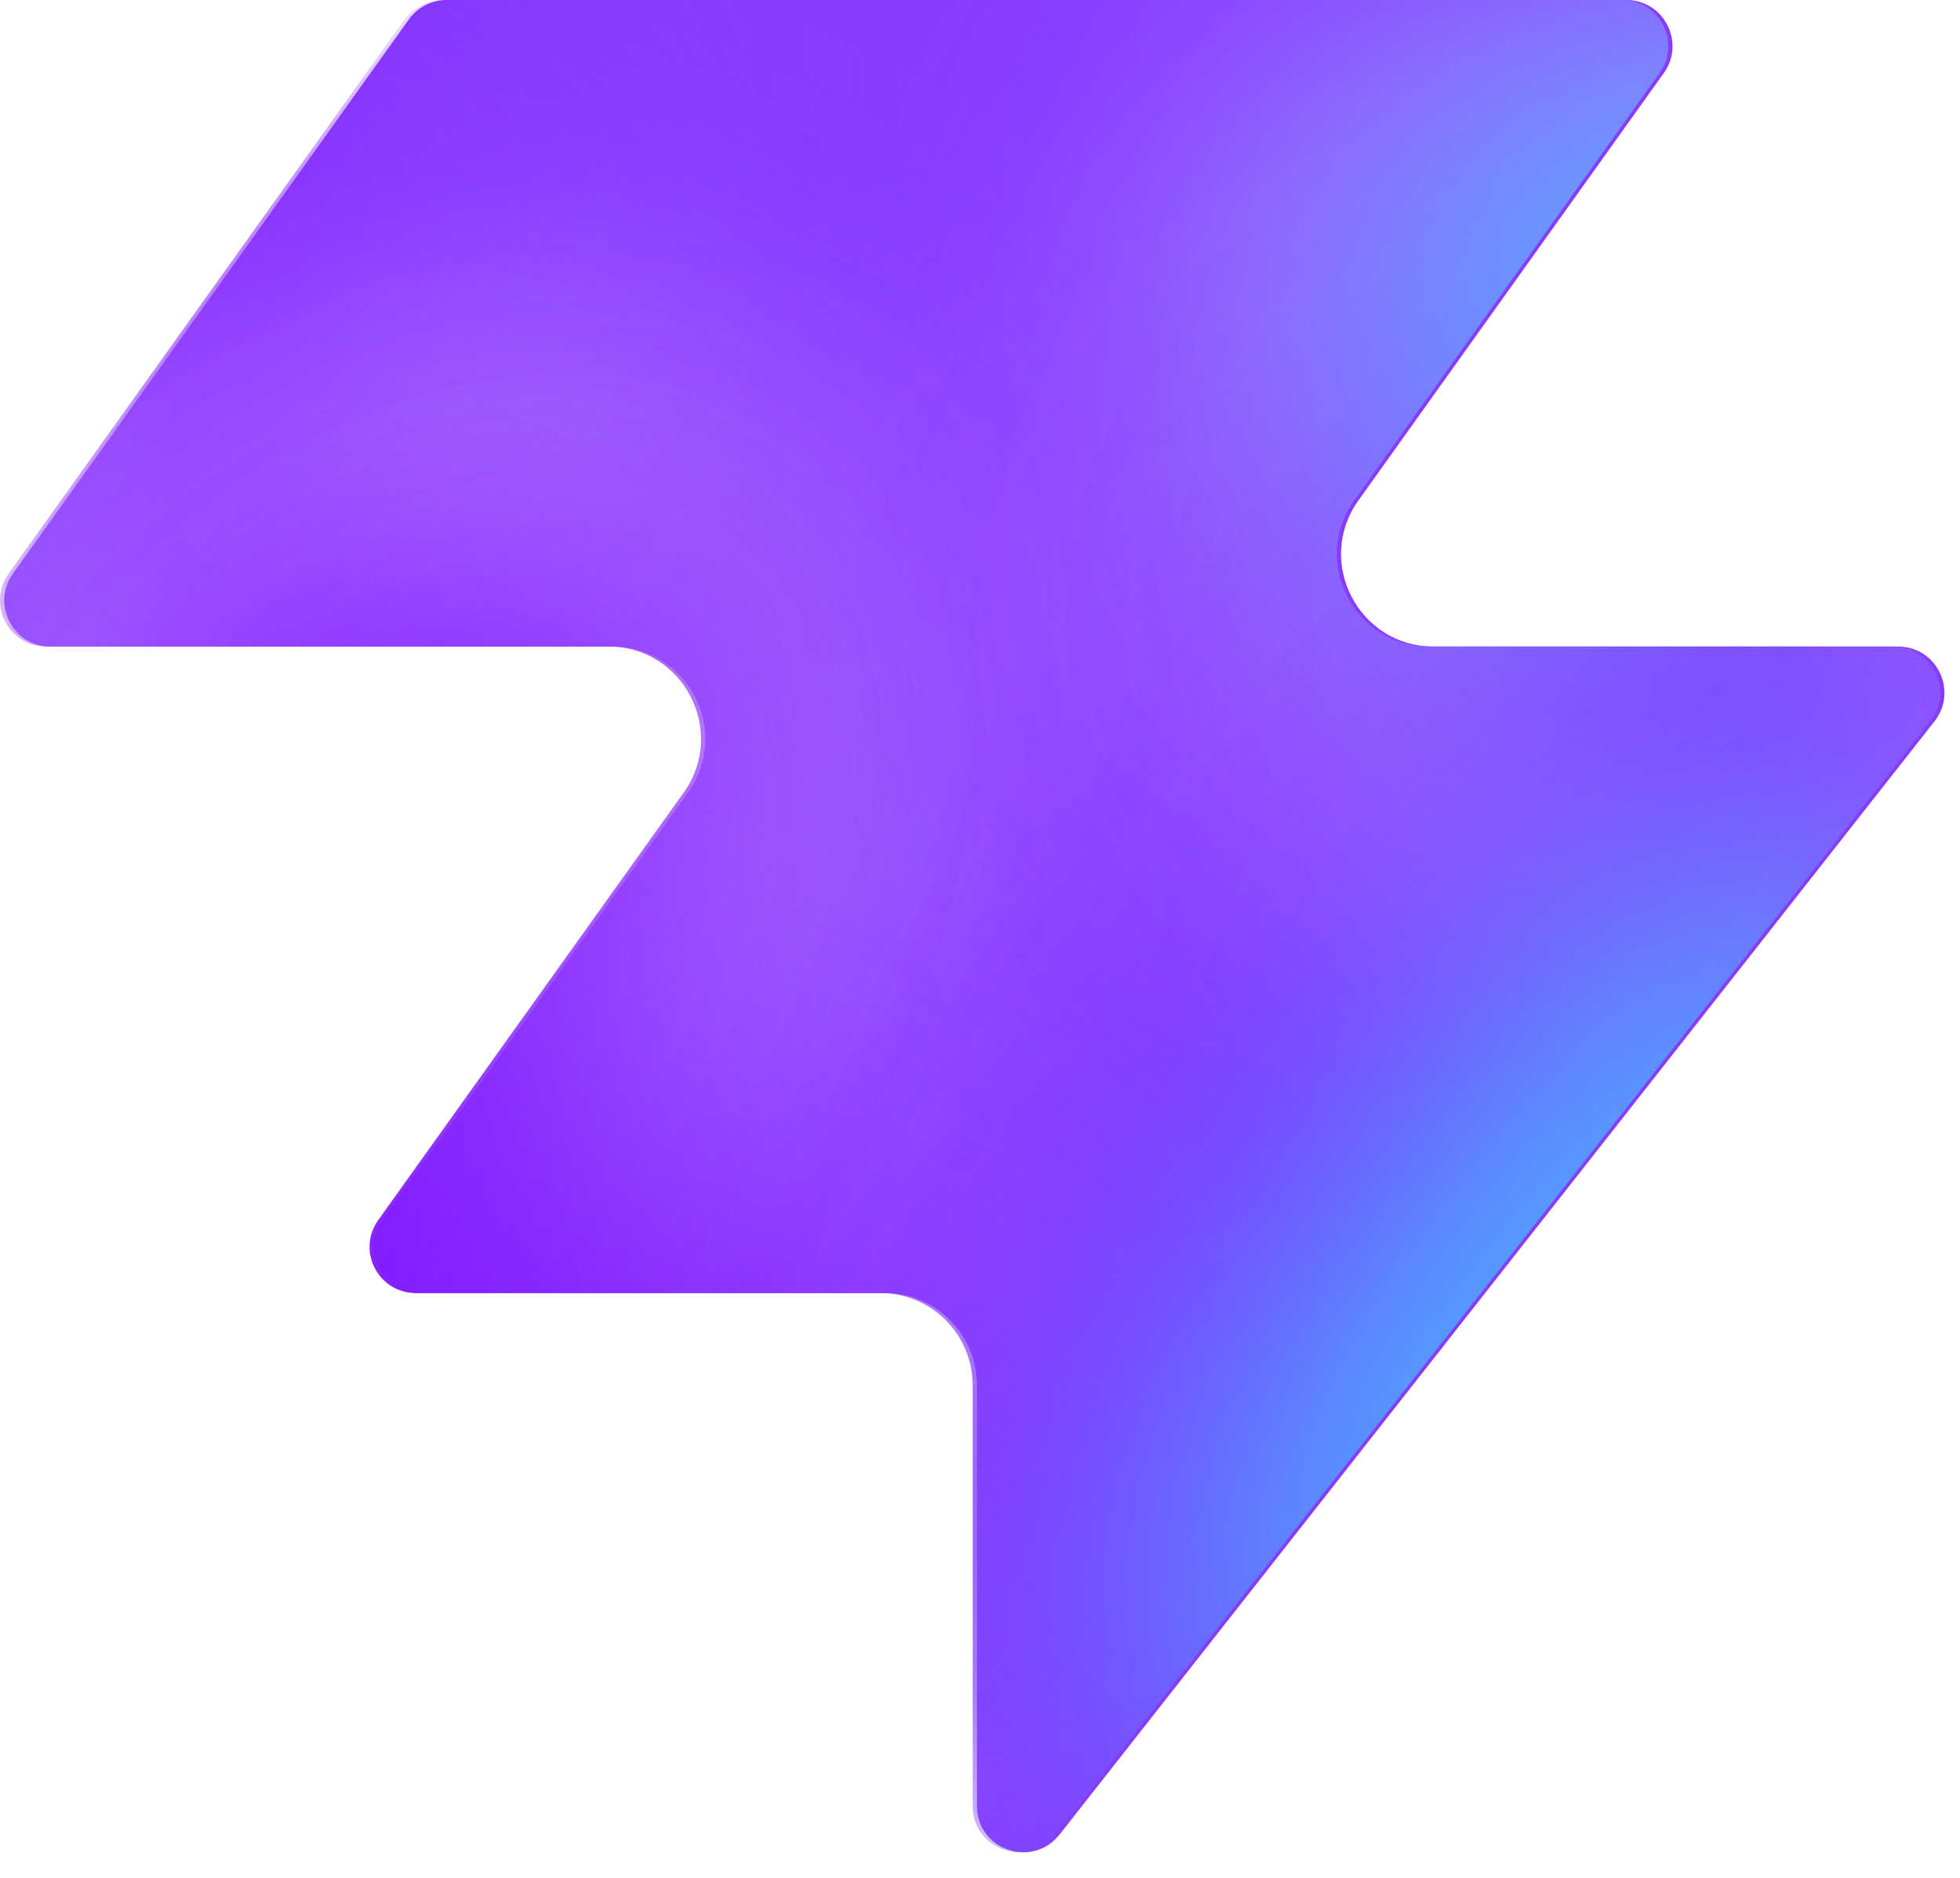
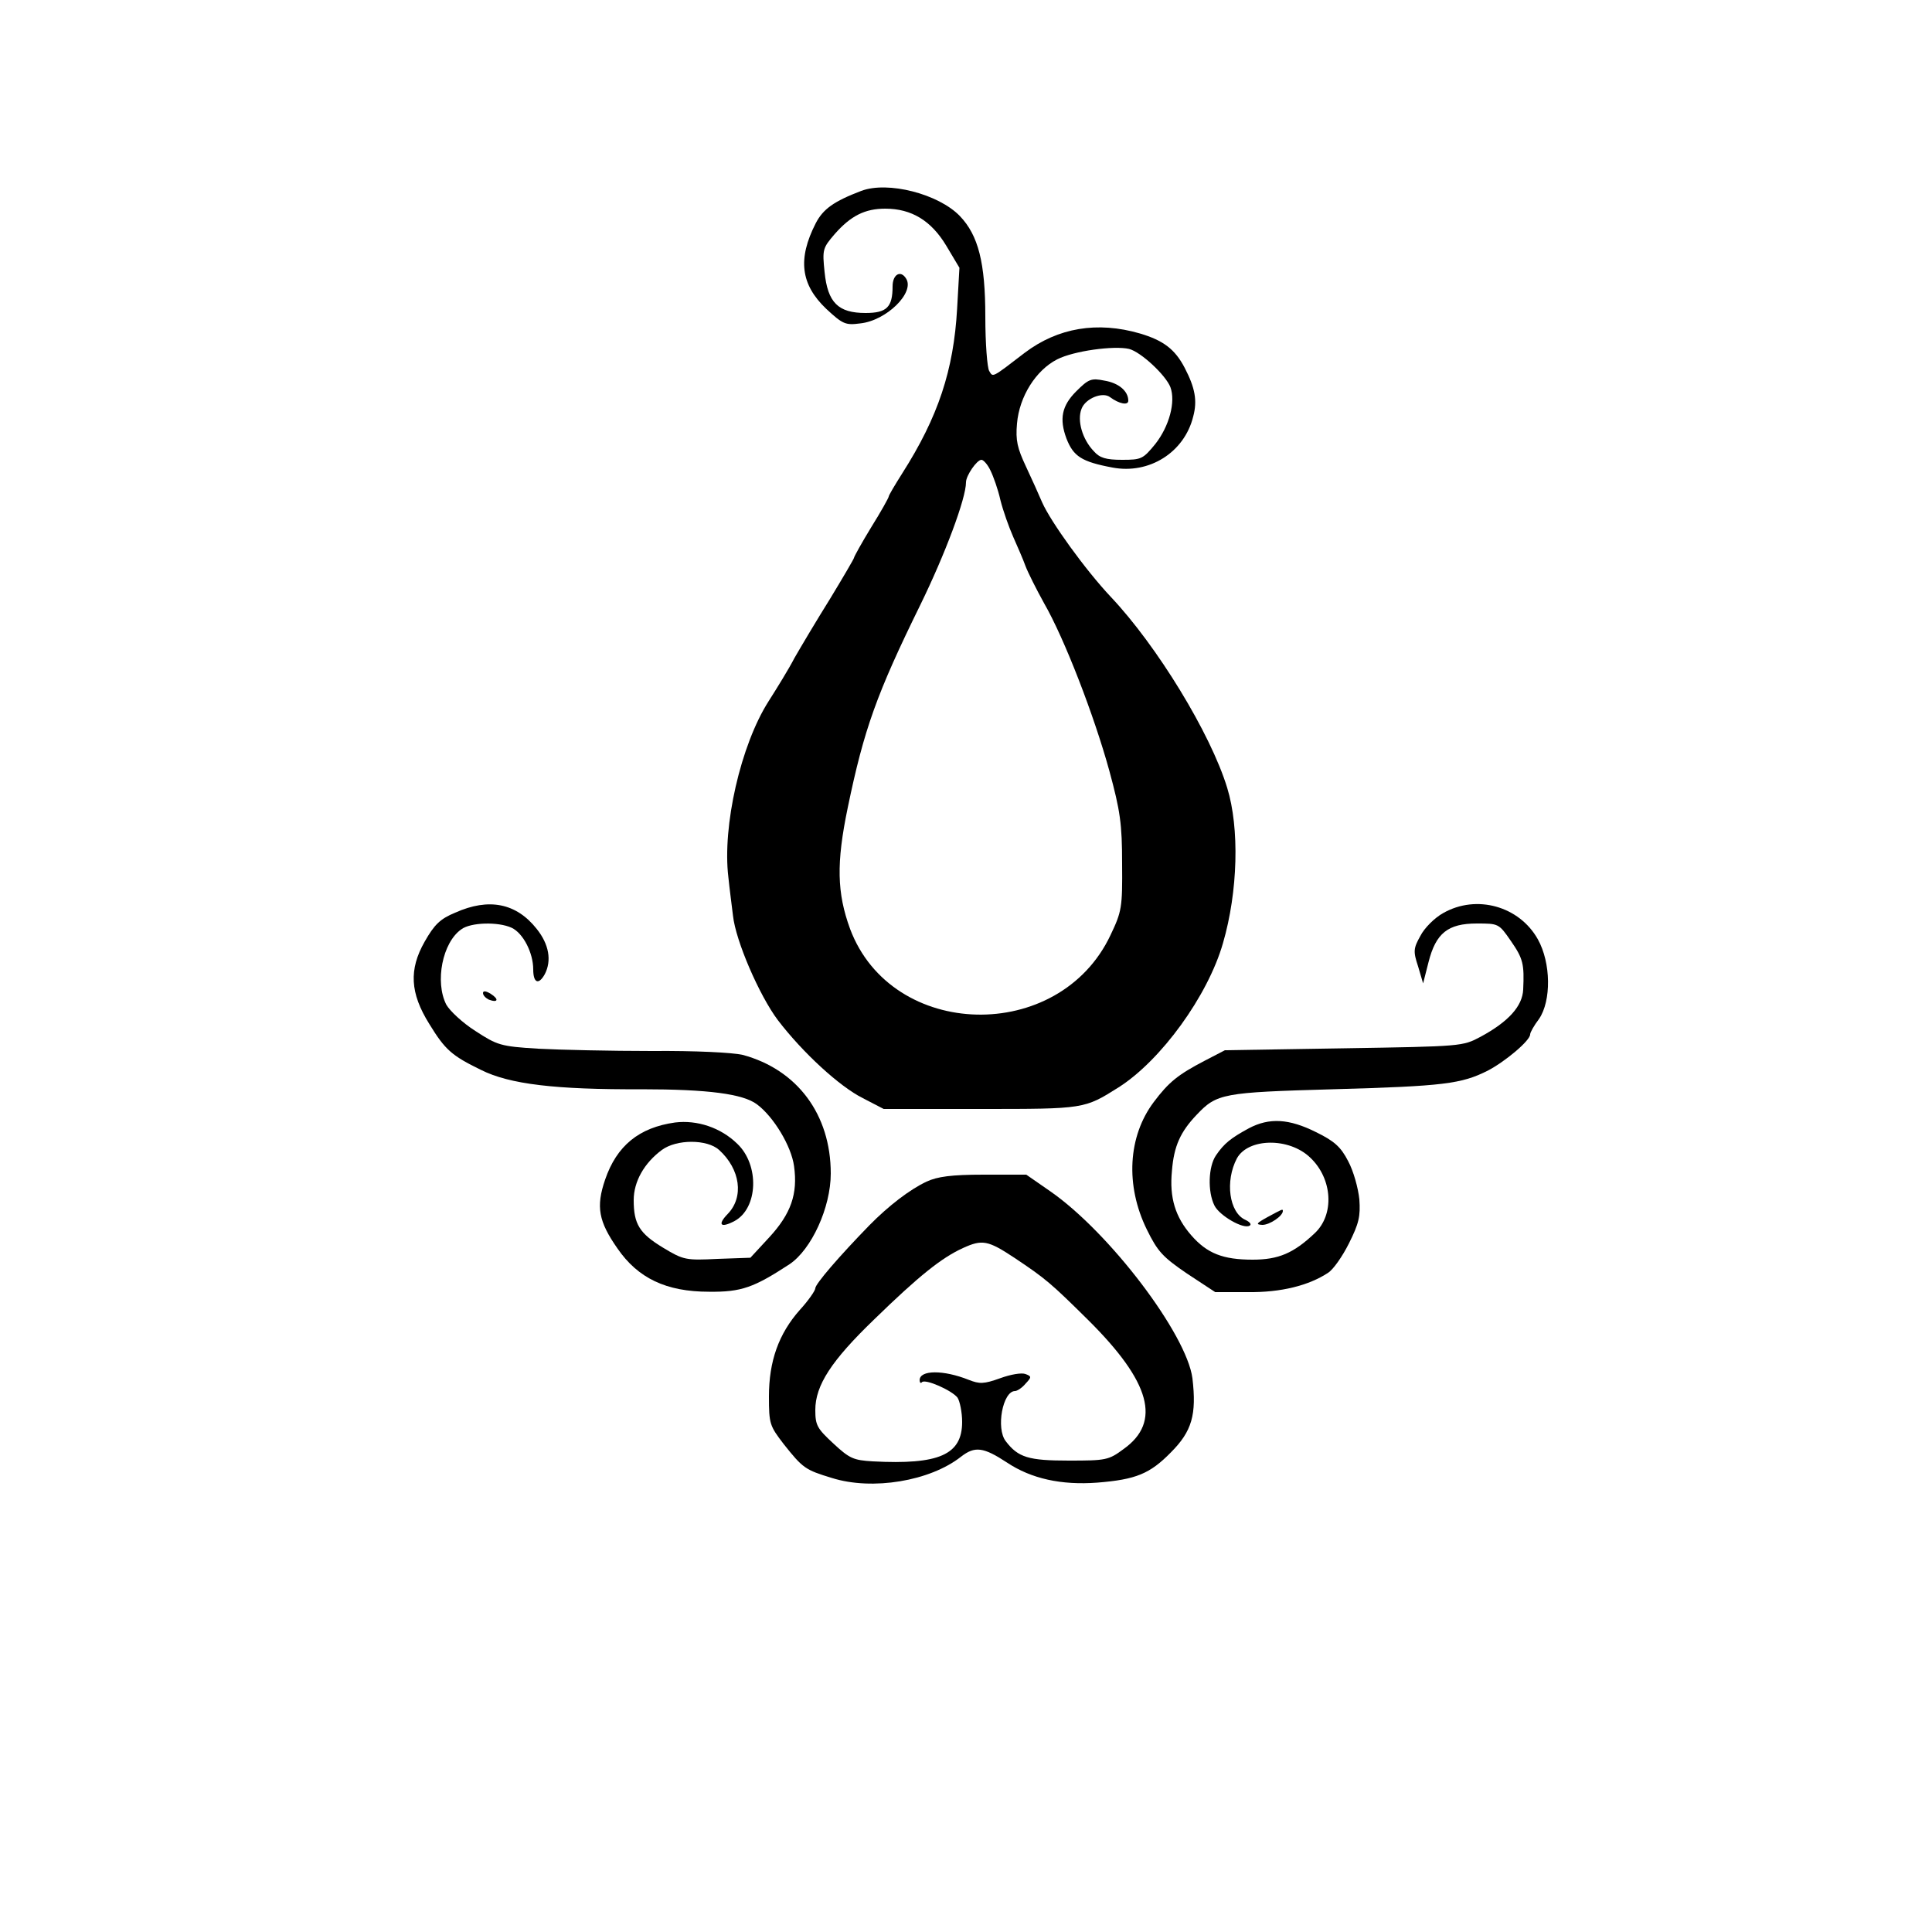
- <svg xmlns="http://www.w3.org/2000/svg" width="48" height="46" fill="none" viewBox="0 0 48 46">
-   <path fill="#863bff" d="M25.946 44.938c-.664.845-2.021.375-2.021-.698V33.937a2.26 2.26 0 0 0-2.262-2.262H10.287c-.92 0-1.456-1.04-.92-1.788l7.48-10.471c1.07-1.497 0-3.578-1.842-3.578H1.237c-.92 0-1.456-1.04-.92-1.788L10.013.474c.214-.297.556-.474.92-.474h28.894c.92 0 1.456 1.04.92 1.788l-7.48 10.471c-1.07 1.498 0 3.579 1.842 3.579h11.377c.943 0 1.473 1.088.89 1.83L25.947 44.94z" style="fill:#863bff;fill:color(display-p3 .525 .23 1);fill-opacity:1" />
-   <mask id="a" width="48" height="46" x="0" y="0" maskUnits="userSpaceOnUse" style="mask-type:alpha">
-     <path fill="#000" d="M25.842 44.938c-.664.844-2.021.375-2.021-.698V33.937a2.26 2.26 0 0 0-2.262-2.262H10.183c-.92 0-1.456-1.04-.92-1.788l7.48-10.471c1.07-1.498 0-3.579-1.842-3.579H1.133c-.92 0-1.456-1.04-.92-1.787L9.91.473c.214-.297.556-.474.92-.474h28.894c.92 0 1.456 1.04.92 1.788l-7.48 10.471c-1.07 1.498 0 3.578 1.842 3.578h11.377c.943 0 1.473 1.088.89 1.832L25.843 44.94z" style="fill:#000;fill-opacity:1" />
-   </mask>
-   <g mask="url(#a)">
-     <g filter="url(#b)">
-       <ellipse cx="5.508" cy="14.704" fill="#ede6ff" rx="5.508" ry="14.704" style="fill:#ede6ff;fill:color(display-p3 .927 .903 1);fill-opacity:1" transform="matrix(.00324 1 1 -.00324 -4.47 31.516)" />
-     </g>
-     <g filter="url(#c)">
-       <ellipse cx="10.399" cy="29.851" fill="#ede6ff" rx="10.399" ry="29.851" style="fill:#ede6ff;fill:color(display-p3 .927 .903 1);fill-opacity:1" transform="matrix(.00324 1 1 -.00324 -39.328 7.883)" />
-     </g>
-     <g filter="url(#d)">
-       <ellipse cx="5.508" cy="30.487" fill="#7e14ff" rx="5.508" ry="30.487" style="fill:#7e14ff;fill:color(display-p3 .492 .077 1);fill-opacity:1" transform="rotate(89.814 -25.913 -14.639)scale(1 -1)" />
-     </g>
-     <g filter="url(#e)">
-       <ellipse cx="5.508" cy="30.599" fill="#7e14ff" rx="5.508" ry="30.599" style="fill:#7e14ff;fill:color(display-p3 .492 .077 1);fill-opacity:1" transform="rotate(89.814 -32.644 -3.334)scale(1 -1)" />
-     </g>
-     <g filter="url(#f)">
-       <ellipse cx="5.508" cy="30.599" fill="#7e14ff" rx="5.508" ry="30.599" style="fill:#7e14ff;fill:color(display-p3 .492 .077 1);fill-opacity:1" transform="matrix(.00324 1 1 -.00324 -34.34 30.47)" />
-     </g>
-     <g filter="url(#g)">
-       <ellipse cx="14.072" cy="22.078" fill="#ede6ff" rx="14.072" ry="22.078" style="fill:#ede6ff;fill:color(display-p3 .927 .903 1);fill-opacity:1" transform="rotate(93.35 24.506 48.493)scale(-1 1)" />
-     </g>
-     <g filter="url(#h)">
-       <ellipse cx="3.47" cy="21.501" fill="#7e14ff" rx="3.47" ry="21.501" style="fill:#7e14ff;fill:color(display-p3 .492 .077 1);fill-opacity:1" transform="rotate(89.009 28.708 47.59)scale(-1 1)" />
-     </g>
-     <g filter="url(#i)">
-       <ellipse cx="3.47" cy="21.501" fill="#7e14ff" rx="3.47" ry="21.501" style="fill:#7e14ff;fill:color(display-p3 .492 .077 1);fill-opacity:1" transform="rotate(89.009 28.708 47.59)scale(-1 1)" />
-     </g>
-     <g filter="url(#j)">
-       <ellipse cx=".387" cy="8.972" fill="#7e14ff" rx="4.407" ry="29.108" style="fill:#7e14ff;fill:color(display-p3 .492 .077 1);fill-opacity:1" transform="rotate(39.51 .387 8.972)" />
-     </g>
-     <g filter="url(#k)">
-       <ellipse cx="47.523" cy="-6.092" fill="#7e14ff" rx="4.407" ry="29.108" style="fill:#7e14ff;fill:color(display-p3 .492 .077 1);fill-opacity:1" transform="rotate(37.892 47.523 -6.092)" />
-     </g>
-     <g filter="url(#l)">
-       <ellipse cx="41.412" cy="6.333" fill="#47bfff" rx="5.971" ry="9.665" style="fill:#47bfff;fill:color(display-p3 .28 .748 1);fill-opacity:1" transform="rotate(37.892 41.412 6.333)" />
-     </g>
-     <g filter="url(#m)">
-       <ellipse cx="-1.879" cy="38.332" fill="#7e14ff" rx="4.407" ry="29.108" style="fill:#7e14ff;fill:color(display-p3 .492 .077 1);fill-opacity:1" transform="rotate(37.892 -1.88 38.332)" />
-     </g>
-     <g filter="url(#n)">
-       <ellipse cx="-1.879" cy="38.332" fill="#7e14ff" rx="4.407" ry="29.108" style="fill:#7e14ff;fill:color(display-p3 .492 .077 1);fill-opacity:1" transform="rotate(37.892 -1.88 38.332)" />
-     </g>
-     <g filter="url(#o)">
-       <ellipse cx="35.651" cy="29.907" fill="#7e14ff" rx="4.407" ry="29.108" style="fill:#7e14ff;fill:color(display-p3 .492 .077 1);fill-opacity:1" transform="rotate(37.892 35.651 29.907)" />
-     </g>
-     <g filter="url(#p)">
-       <ellipse cx="38.418" cy="32.4" fill="#47bfff" rx="5.971" ry="15.297" style="fill:#47bfff;fill:color(display-p3 .28 .748 1);fill-opacity:1" transform="rotate(37.892 38.418 32.4)" />
-     </g>
+ <svg xmlns="http://www.w3.org/2000/svg" version="1.0" width="500pt" height="500pt" viewBox="0 0 500 500" preserveAspectRatio="xMidYMid meet">
+   <g transform="translate(0,500) scale(0.1,-0.1)" fill="#000000" stroke="none">
+     <path d="M2229 4506 c-71 -27 -99 -47 -118 -84 -47 -92 -39 -158 27 -221 43 -40 50 -43 88 -38 68 7 142 80 119 116 -14 23 -35 11 -35 -20 0 -54 -15 -69 -70 -69 -71 0 -98 27 -106 106 -6 58 -5 62 26 98 42 48 79 66 131 66 68 0 119 -31 158 -96 l34 -57 -6 -106 c-9 -159 -49 -280 -142 -426 -19 -30 -35 -57 -35 -60 0 -3 -20 -39 -45 -79 -25 -41 -45 -77 -45 -80 0 -2 -28 -50 -62 -106 -35 -56 -76 -125 -92 -153 -15 -29 -46 -79 -67 -112 -72 -113 -120 -323 -104 -455 3 -30 9 -75 12 -100 7 -65 68 -206 116 -270 65 -85 160 -172 220 -202 l54 -28 251 0 c269 0 268 0 357 56 110 70 231 237 270 373 39 134 43 298 11 402 -43 141 -182 368 -301 494 -66 70 -156 195 -178 245 -8 19 -27 61 -42 93 -22 47 -27 67 -23 111 6 70 49 138 104 166 43 22 147 36 186 27 31 -8 95 -68 107 -99 14 -38 -3 -101 -39 -147 -32 -39 -36 -41 -86 -41 -42 0 -58 5 -73 22 -30 31 -44 80 -32 110 10 27 55 45 74 30 23 -17 47 -22 47 -9 0 25 -25 46 -62 52 -34 7 -41 4 -73 -28 -37 -37 -44 -71 -25 -122 18 -46 39 -60 119 -75 95 -18 186 39 209 132 11 41 5 74 -22 126 -25 48 -55 71 -116 89 -110 32 -212 15 -298 -50 -86 -66 -82 -64 -92 -47 -5 8 -10 71 -10 140 0 140 -18 211 -66 261 -55 57 -186 91 -255 65z m334 -723 c8 -16 20 -50 26 -77 7 -28 22 -70 33 -95 11 -25 26 -59 32 -76 6 -16 28 -60 48 -96 53 -92 130 -292 169 -434 28 -103 33 -137 33 -240 1 -114 -1 -124 -30 -185 -133 -282 -566 -272 -674 16 -34 93 -36 170 -6 314 42 203 75 295 188 525 64 131 118 275 118 317 0 17 28 58 40 58 5 0 16 -12 23 -27z" />
+     <path d="M1178 2638 c-39 -16 -54 -31 -79 -75 -41 -72 -38 -133 12 -213 41 -67 58 -82 134 -119 74 -37 192 -51 415 -50 173 0 263 -12 299 -39 43 -32 89 -108 96 -160 10 -72 -8 -123 -64 -184 l-49 -53 -85 -3 c-82 -4 -88 -3 -141 29 -61 37 -76 61 -76 123 0 48 27 96 73 130 38 28 117 28 148 0 55 -50 65 -122 22 -166 -27 -28 -18 -37 18 -18 61 33 65 145 7 200 -43 42 -104 62 -161 55 -93 -13 -151 -60 -181 -148 -24 -70 -17 -108 32 -178 53 -77 126 -112 237 -112 84 -1 116 11 208 71 57 38 107 147 107 235 0 153 -87 269 -228 307 -26 6 -122 11 -235 10 -106 0 -238 3 -295 6 -97 6 -105 9 -162 46 -33 21 -66 52 -75 68 -30 59 -10 161 39 195 24 18 95 20 130 4 30 -14 56 -65 56 -108 0 -35 14 -41 30 -12 18 35 11 77 -21 117 -53 67 -124 81 -211 42z" />
+     <path d="M3735 2637 c-22 -12 -49 -39 -59 -59 -18 -32 -19 -40 -6 -79 l13 -44 14 55 c19 75 50 100 125 100 56 0 57 0 88 -45 32 -46 35 -60 32 -126 -2 -43 -38 -83 -110 -122 -47 -25 -48 -25 -354 -30 l-308 -5 -52 -27 c-69 -36 -93 -55 -132 -107 -67 -89 -74 -216 -18 -330 28 -57 41 -71 104 -114 l73 -48 85 0 c85 -1 157 17 207 50 13 8 37 42 54 76 26 52 30 70 27 114 -3 29 -15 73 -29 99 -19 37 -36 52 -83 75 -70 35 -121 38 -174 10 -46 -25 -64 -39 -85 -70 -20 -29 -22 -94 -4 -130 13 -26 75 -62 91 -52 6 3 0 10 -11 15 -42 19 -53 100 -22 159 29 53 135 55 190 2 58 -55 63 -148 11 -196 -54 -51 -93 -68 -160 -68 -77 0 -118 16 -159 63 -41 47 -57 97 -50 167 5 64 22 101 64 145 52 55 67 58 353 66 287 8 332 14 400 48 46 24 110 78 110 94 0 5 10 23 23 40 32 47 31 145 -3 206 -48 86 -159 117 -245 68z" />
+     <path d="M1250 2430 c0 -6 7 -13 15 -17 24 -9 27 1 5 15 -13 8 -20 8 -20 2z" />
+     <path d="M2398 1942 c-43 -20 -99 -63 -148 -113 -78 -80 -140 -152 -140 -163 0 -6 -18 -32 -40 -56 -55 -62 -80 -133 -80 -224 0 -71 2 -76 38 -123 50 -63 56 -67 125 -88 105 -33 254 -8 334 55 36 28 58 25 119 -15 63 -42 141 -59 234 -52 100 8 136 23 190 78 55 55 67 98 56 192 -15 114 -214 377 -368 484 l-62 43 -110 0 c-84 0 -120 -5 -148 -18z m227 -197 c81 -54 95 -66 192 -162 161 -160 189 -263 91 -333 -39 -29 -46 -30 -142 -30 -104 0 -131 8 -163 50 -26 33 -8 130 24 130 5 0 18 8 27 19 16 17 16 19 0 25 -10 4 -39 -1 -66 -11 -42 -15 -53 -15 -81 -4 -65 26 -127 26 -127 -1 0 -6 3 -9 6 -5 9 9 77 -21 92 -40 6 -9 12 -38 12 -63 0 -85 -60 -111 -231 -102 -50 3 -60 7 -102 46 -42 39 -47 47 -47 87 0 64 42 128 152 234 116 113 175 160 230 185 50 23 65 20 133 -25z" />
+     <path d="M3280 1850 c-29 -16 -31 -19 -13 -20 19 0 53 23 53 36 0 6 -1 5 -40 -16z" />
  </g>
-   <defs>
-     <filter id="b" width="60.045" height="41.654" x="-19.77" y="16.149" color-interpolation-filters="sRGB" filterUnits="userSpaceOnUse">
-       <feFlood flood-opacity="0" result="BackgroundImageFix" />
-       <feBlend in="SourceGraphic" in2="BackgroundImageFix" result="shape" />
-       <feGaussianBlur result="effect1_foregroundBlur_2002_17158" stdDeviation="7.659" />
-     </filter>
-     <filter id="c" width="90.34" height="51.437" x="-54.613" y="-7.533" color-interpolation-filters="sRGB" filterUnits="userSpaceOnUse">
-       <feFlood flood-opacity="0" result="BackgroundImageFix" />
-       <feBlend in="SourceGraphic" in2="BackgroundImageFix" result="shape" />
-       <feGaussianBlur result="effect1_foregroundBlur_2002_17158" stdDeviation="7.659" />
-     </filter>
-     <filter id="d" width="79.355" height="29.4" x="-49.64" y="2.03" color-interpolation-filters="sRGB" filterUnits="userSpaceOnUse">
-       <feFlood flood-opacity="0" result="BackgroundImageFix" />
-       <feBlend in="SourceGraphic" in2="BackgroundImageFix" result="shape" />
-       <feGaussianBlur result="effect1_foregroundBlur_2002_17158" stdDeviation="4.596" />
-     </filter>
-     <filter id="e" width="79.579" height="29.4" x="-45.045" y="20.029" color-interpolation-filters="sRGB" filterUnits="userSpaceOnUse">
-       <feFlood flood-opacity="0" result="BackgroundImageFix" />
-       <feBlend in="SourceGraphic" in2="BackgroundImageFix" result="shape" />
-       <feGaussianBlur result="effect1_foregroundBlur_2002_17158" stdDeviation="4.596" />
-     </filter>
-     <filter id="f" width="79.579" height="29.4" x="-43.513" y="21.178" color-interpolation-filters="sRGB" filterUnits="userSpaceOnUse">
-       <feFlood flood-opacity="0" result="BackgroundImageFix" />
-       <feBlend in="SourceGraphic" in2="BackgroundImageFix" result="shape" />
-       <feGaussianBlur result="effect1_foregroundBlur_2002_17158" stdDeviation="4.596" />
-     </filter>
-     <filter id="g" width="74.749" height="58.852" x="15.756" y="-17.901" color-interpolation-filters="sRGB" filterUnits="userSpaceOnUse">
-       <feFlood flood-opacity="0" result="BackgroundImageFix" />
-       <feBlend in="SourceGraphic" in2="BackgroundImageFix" result="shape" />
-       <feGaussianBlur result="effect1_foregroundBlur_2002_17158" stdDeviation="7.659" />
-     </filter>
-     <filter id="h" width="61.377" height="25.362" x="23.548" y="2.284" color-interpolation-filters="sRGB" filterUnits="userSpaceOnUse">
-       <feFlood flood-opacity="0" result="BackgroundImageFix" />
-       <feBlend in="SourceGraphic" in2="BackgroundImageFix" result="shape" />
-       <feGaussianBlur result="effect1_foregroundBlur_2002_17158" stdDeviation="4.596" />
-     </filter>
-     <filter id="i" width="61.377" height="25.362" x="23.548" y="2.284" color-interpolation-filters="sRGB" filterUnits="userSpaceOnUse">
-       <feFlood flood-opacity="0" result="BackgroundImageFix" />
-       <feBlend in="SourceGraphic" in2="BackgroundImageFix" result="shape" />
-       <feGaussianBlur result="effect1_foregroundBlur_2002_17158" stdDeviation="4.596" />
-     </filter>
-     <filter id="j" width="56.045" height="63.649" x="-27.636" y="-22.853" color-interpolation-filters="sRGB" filterUnits="userSpaceOnUse">
-       <feFlood flood-opacity="0" result="BackgroundImageFix" />
-       <feBlend in="SourceGraphic" in2="BackgroundImageFix" result="shape" />
-       <feGaussianBlur result="effect1_foregroundBlur_2002_17158" stdDeviation="4.596" />
-     </filter>
-     <filter id="k" width="54.814" height="64.646" x="20.116" y="-38.415" color-interpolation-filters="sRGB" filterUnits="userSpaceOnUse">
-       <feFlood flood-opacity="0" result="BackgroundImageFix" />
-       <feBlend in="SourceGraphic" in2="BackgroundImageFix" result="shape" />
-       <feGaussianBlur result="effect1_foregroundBlur_2002_17158" stdDeviation="4.596" />
-     </filter>
-     <filter id="l" width="33.541" height="35.313" x="24.641" y="-11.323" color-interpolation-filters="sRGB" filterUnits="userSpaceOnUse">
-       <feFlood flood-opacity="0" result="BackgroundImageFix" />
-       <feBlend in="SourceGraphic" in2="BackgroundImageFix" result="shape" />
-       <feGaussianBlur result="effect1_foregroundBlur_2002_17158" stdDeviation="4.596" />
-     </filter>
-     <filter id="m" width="54.814" height="64.646" x="-29.286" y="6.009" color-interpolation-filters="sRGB" filterUnits="userSpaceOnUse">
-       <feFlood flood-opacity="0" result="BackgroundImageFix" />
-       <feBlend in="SourceGraphic" in2="BackgroundImageFix" result="shape" />
-       <feGaussianBlur result="effect1_foregroundBlur_2002_17158" stdDeviation="4.596" />
-     </filter>
-     <filter id="n" width="54.814" height="64.646" x="-29.286" y="6.009" color-interpolation-filters="sRGB" filterUnits="userSpaceOnUse">
-       <feFlood flood-opacity="0" result="BackgroundImageFix" />
-       <feBlend in="SourceGraphic" in2="BackgroundImageFix" result="shape" />
-       <feGaussianBlur result="effect1_foregroundBlur_2002_17158" stdDeviation="4.596" />
-     </filter>
-     <filter id="o" width="54.814" height="64.646" x="8.244" y="-2.416" color-interpolation-filters="sRGB" filterUnits="userSpaceOnUse">
-       <feFlood flood-opacity="0" result="BackgroundImageFix" />
-       <feBlend in="SourceGraphic" in2="BackgroundImageFix" result="shape" />
-       <feGaussianBlur result="effect1_foregroundBlur_2002_17158" stdDeviation="4.596" />
-     </filter>
-     <filter id="p" width="39.409" height="43.623" x="18.713" y="10.588" color-interpolation-filters="sRGB" filterUnits="userSpaceOnUse">
-       <feFlood flood-opacity="0" result="BackgroundImageFix" />
-       <feBlend in="SourceGraphic" in2="BackgroundImageFix" result="shape" />
-       <feGaussianBlur result="effect1_foregroundBlur_2002_17158" stdDeviation="4.596" />
-     </filter>
-   </defs>
</svg>
